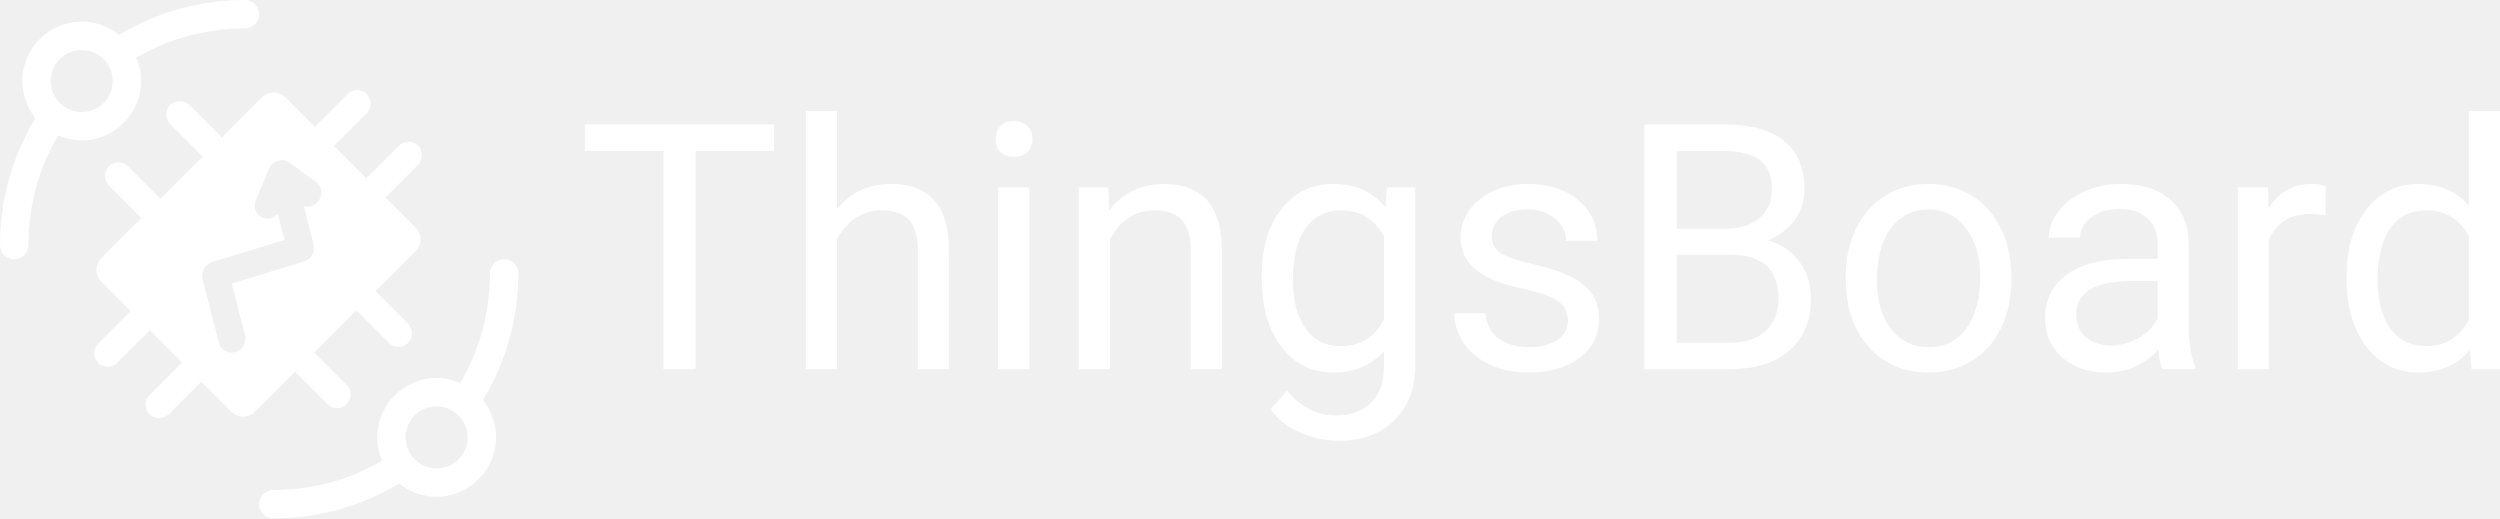
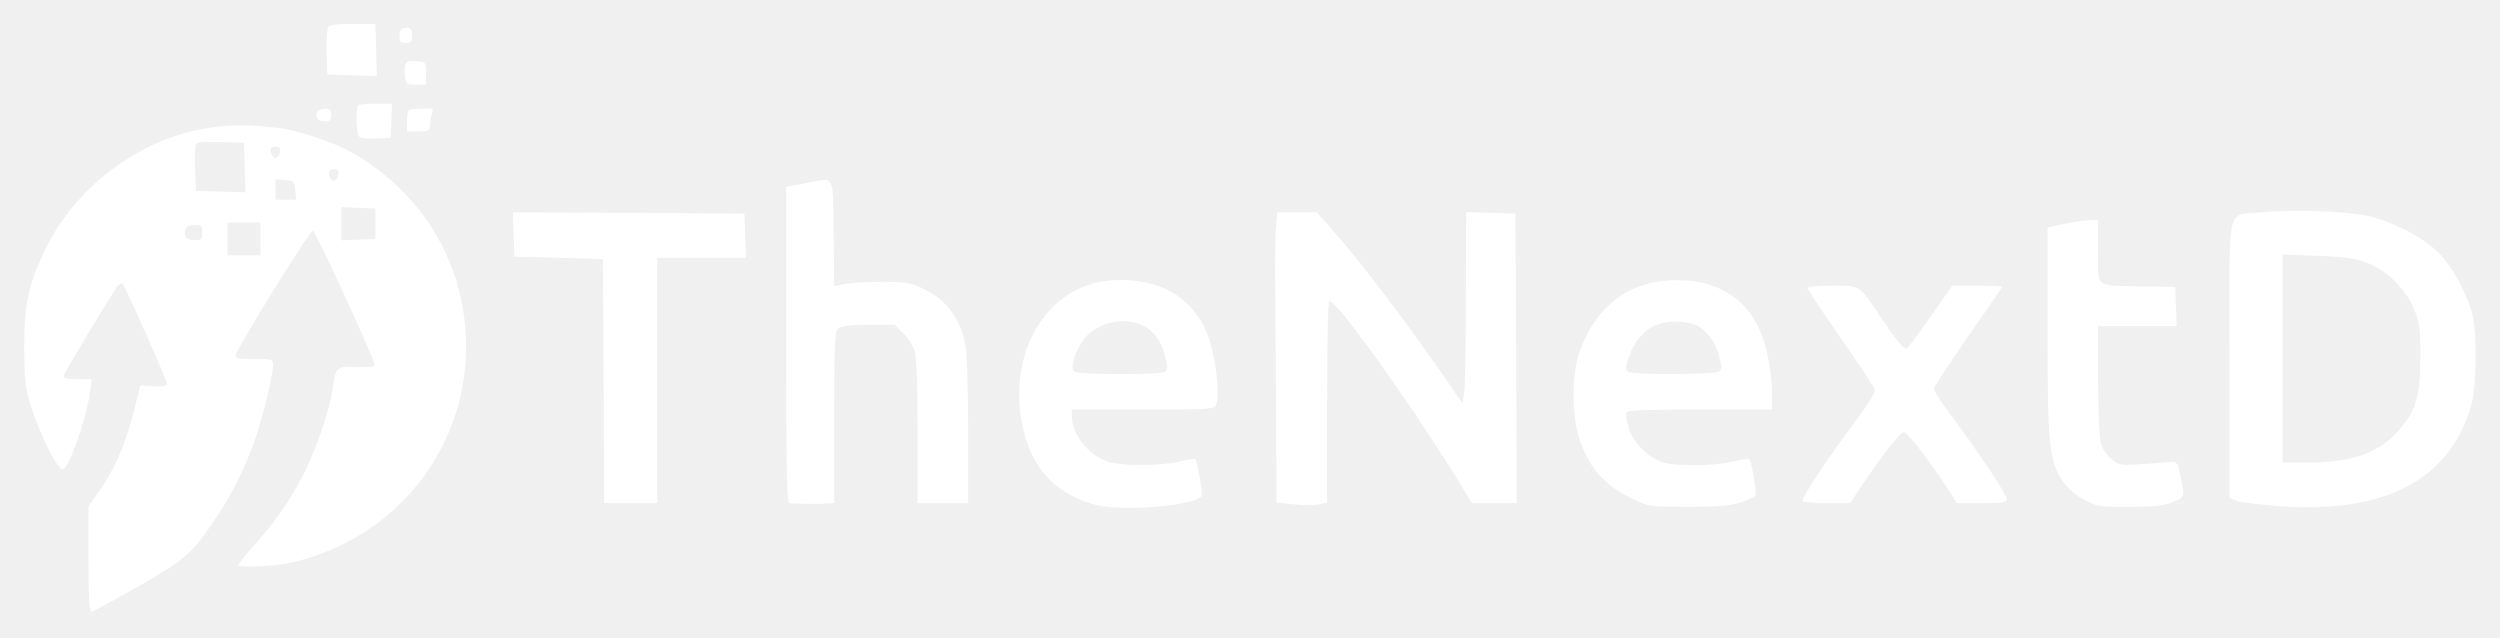
- <svg xmlns="http://www.w3.org/2000/svg" id="svg2" height="320" width="1543.4" version="1.1" viewBox="0 0 1543.427 320">
-   <g id="layer1" transform="translate(0 -732.36)">
-     <g stroke-width="28">
-       <g id="g5204-0" transform="matrix(-.66287 .69913 -.66371 -.70001 863.46 1410.6)">
-         <g id="g5175-6" transform="translate(2.5254 3.0305)" />
-         <g id="g5175-9-8" transform="translate(41.25 -30.543)" stroke-width="28" />
-       </g>
-       <g id="g5175-6-35" transform="matrix(.57657 .52719 -.57729 .52786 584.63 346.6)" />
-       <g id="g5204-0-5-0" transform="matrix(.66287 -.69913 .66371 .70001 -543.46 380.47)">
-         <g id="g5175-6-35-9" transform="translate(2.5254 3.0305)" />
-         <g id="g5175-9-8-2-6" transform="translate(41.25 -30.543)" stroke-width="28" />
-       </g>
-     </g>
-     <g id="text4279" transform="translate(0 732.36)" fill="#305680">
-       <g id="g9352" fill="#fff">
-         <g id="g4241" transform="translate(-.000061238 -732.36)">
-           <path id="path4278" style="color-rendering:auto;text-decoration-color:#000000;color:#000000;isolation:auto;mix-blend-mode:normal;shape-rendering:auto;solid-color:#000000;block-progression:tb;text-decoration-line:none;text-decoration-style:solid;image-rendering:auto;white-space:normal;text-indent:0;text-transform:none" d="m151.13 732.36c-28.363 0-54.915 7.915-77.613 21.537-6.472-5.262-14.605-8.191-23.067-8.194a8.766 8.766 0 0 0 -0.004 0c-20.154 0.001-36.679 16.528-36.678 36.682a8.766 8.766 0 0 0 0 0.011c0.01 8.415 2.927 16.483 8.103 22.927-13.83 22.83-21.87 49.58-21.87 78.17a8.766 8.766 0 1 0 17.531 0c0-24.702 6.719-47.748 18.378-67.574 4.566 1.985 9.473 3.15 14.519 3.157a8.766 8.766 0 0 0 0.012 0c20.155 0.001 36.683-16.527 36.682-36.682a8.766 8.766 0 0 0 0 -0.004c-0.002-4.999-1.139-9.863-3.083-14.397 19.717-11.484 42.585-18.095 67.085-18.095a8.766 8.766 0 1 0 0 -17.531zm-100.69 30.88c5.913 0.002 11.191 2.512 14.836 7.077a8.766 8.766 0 0 0 0.183 0.215c2.671 3.38 4.133 7.553 4.134 11.863-0.002 10.677-8.468 19.144-19.144 19.148-4.37-0.008-8.601-1.509-12-4.255a8.766 8.766 0 0 0 -0.012 -0.009c-4.514-3.633-7.136-9.098-7.144-14.893 0.003-10.677 8.47-19.144 19.148-19.146z" />
-           <path id="path4486-0-9-6-9-7-6-5" style="color-rendering:auto;text-decoration-color:#000000;color:#000000;isolation:auto;mix-blend-mode:normal;shape-rendering:auto;solid-color:#000000;block-progression:tb;text-decoration-line:none;text-decoration-style:solid;image-rendering:auto;white-space:normal;text-indent:0;text-transform:none" d="m66.992 835.19c-1.492 1.558-2.366 3.71-2.258 6.071 0.096 2.045 0.913 4.02 2.337 5.518 6.805 6.856 20.223 20.223 20.223 20.223l11.844-11.83s-12.973-12.961-20.176-20.171c-1.604-1.633-3.75-2.314-6.012-2.324-2.358-0.011-4.467 0.954-5.959 2.512zm32.147 19.983-36.639 36.639c-3.975 3.976-3.975 10.421 0 14.397l18.156 18.156 31.753 31.753 30.478 30.478c3.976 3.976 10.422 3.976 14.398 0l24.791-24.791 37.914-37.914 36.639-36.639c3.975-3.976 3.975-10.422-0.001-14.398l-18.63-18.63-31.75-31.76-30.01-30c-3.976-3.975-10.421-3.975-14.397 0l-24.79 24.79-37.91 37.91zm37.911-37.91s-12.973-12.961-20.176-20.171c-1.604-1.633-3.75-2.314-6.012-2.324-4.717-0.023-8.434 3.862-8.217 8.583 0.096 2.045 0.913 4.02 2.337 5.518 6.805 6.856 20.223 20.223 20.223 20.223l11.844-11.83zm69.193 5.213s12.961-12.973 20.171-20.176c1.633-1.604 2.314-3.75 2.324-6.012 0.022-4.717-3.862-8.434-8.583-8.217-2.045 0.096-4.02 0.913-5.518 2.337-6.856 6.805-20.223 20.223-20.223 20.223l11.83 11.844zm31.753 31.753s12.961-12.973 20.171-20.176c1.633-1.604 2.314-3.75 2.324-6.012 0.022-4.717-3.862-8.434-8.583-8.217-2.045 0.096-4.02 0.913-5.518 2.337-6.856 6.805-20.223 20.223-20.223 20.223l11.83 11.844zm-18.009 69.667s12.973 12.961 20.178 20.169c1.604 1.632 3.75 2.314 6.012 2.324 4.717 0.022 8.434-3.861 8.217-8.583l-0.002 0.002c-0.096-2.045-0.914-4.021-2.338-5.519-6.805-6.856-20.222-20.222-20.222-20.222l-11.844 11.83zm-37.914 37.914s12.973 12.961 20.178 20.169c1.604 1.632 3.75 2.314 6.012 2.324 4.717 0.023 8.434-3.861 8.217-8.583h-0.002c-0.096-2.045-0.913-4.021-2.337-5.518-6.805-6.856-20.223-20.223-20.223-20.223l-11.844 11.83zm-69.667-5.687s-12.961 12.973-20.169 20.178c-1.632 1.604-2.314 3.75-2.324 6.012-0.023 4.717 3.861 8.434 8.583 8.217h-0.002c2.045-0.096 4.02-0.913 5.518-2.337 6.856-6.805 20.223-20.223 20.223-20.223l-11.82-11.84zm-31.743-31.74s-12.961 12.973-20.169 20.178c-1.632 1.604-2.314 3.75-2.324 6.012-0.023 4.717 3.861 8.434 8.583 8.217h-0.002c2.045-0.096 4.02-0.913 5.518-2.337 6.856-6.805 20.223-20.223 20.223-20.223l-11.829-11.85zm87.237-90.554c1.679-1.706 3.967-2.66 6.297-2.626 1.663 0.024 3.253 0.55 4.562 1.51l16.499 12.1c3.201 2.297 4.144 6.659 2.231 10.312-1.914 3.653-6.123 5.524-9.951 4.423l6.124 23.948c1.113 4.352-1.564 8.968-5.983 10.317l-44.642 13.631 8.246 31.883c1.173 4.37-1.502 9.044-5.955 10.407s-8.976-1.111-10.068-5.505l-10.282-39.769c-1.127-4.356 1.549-8.985 5.976-10.338l44.661-13.637-4.122-16.118c-2.763 3.064-7.234 3.808-10.586 1.762-3.353-2.047-4.614-6.29-2.986-10.047l8.117-19.454c0.433-1.038 1.067-1.989 1.862-2.797z" fill-rule="evenodd" />
-           <path id="path4278-5" style="color-rendering:auto;text-decoration-color:#000000;color:#000000;isolation:auto;mix-blend-mode:normal;shape-rendering:auto;solid-color:#000000;block-progression:tb;text-decoration-line:none;text-decoration-style:solid;image-rendering:auto;white-space:normal;text-indent:0;text-transform:none" d="m168.87 1052.4c28.363 0 54.915-7.915 77.614-21.538 6.472 5.262 14.605 8.192 23.067 8.194a8.766 8.766 0 0 0 0.004 0c20.155-0.001 36.68-16.528 36.679-36.682a8.766 8.766 0 0 0 0 -0.011c-0.01-8.415-2.927-16.484-8.103-22.927 13.825-22.82 21.866-49.572 21.866-78.162a8.766 8.766 0 1 0 -17.531 0c0 24.703-6.719 47.749-18.378 67.575-4.566-1.985-9.473-3.15-14.519-3.157a8.766 8.766 0 0 0 -0.012 0c-20.155-0.001-36.683 16.527-36.682 36.682 0.002 4.999 1.139 9.863 3.083 14.397-19.717 11.484-42.586 18.095-67.086 18.095a8.766 8.766 0 1 0 0 17.531zm100.69-30.875c-5.913 0-11.191-2.512-14.836-7.077a8.766 8.766 0 0 0 -0.183 -0.215c-2.671-3.38-4.133-7.553-4.134-11.863 0.002-10.677 8.468-19.144 19.144-19.148 4.37 0.008 8.601 1.509 12 4.255a8.766 8.766 0 0 0 0.012 0.009c4.514 3.633 7.136 9.098 7.144 14.893-0.003 10.677-8.47 19.145-19.148 19.146z" />
-         </g>
-         <g id="g8299">
-           <path id="path4345" d="m477.92 93.229h-48.56v134.68h-19.818v-134.68h-48.456v-16.394h116.83v16.394z" />
-           <path id="path4347" d="m516.72 129.23q12.762-15.668 33.203-15.668 35.59 0 35.901 40.155v74.188h-19.196v-74.292q-0.104-12.14-5.603-17.95-5.396-5.811-16.913-5.811-9.338 0-16.394 4.981-7.056 4.981-10.999 13.074v79.999h-19.196v-159.38h19.196v60.699z" />
-           <path id="path4349" d="m635.43 227.91h-19.196v-112.27h19.196v112.27zm-20.76-142.05q0-4.669 2.801-7.886 2.905-3.217 8.508-3.217t8.508 3.217 2.905 7.886q0 4.669-2.905 7.782t-8.508 3.113-8.508-3.113q-2.801-3.113-2.801-7.782z" />
-           <path id="path4351" d="m684.19 115.64 0.623 14.111q12.866-16.187 33.618-16.187 35.59 0 35.901 40.155v74.188h-19.196v-74.292q-0.104-12.14-5.603-17.95-5.396-5.811-16.913-5.811-9.338 0-16.394 4.981-7.056 4.981-10.999 13.074v79.999h-19.196v-112.27h18.158z" />
-           <path id="path4353" d="m778.92 170.84q0-26.251 12.14-41.711 12.14-15.564 32.166-15.564 20.544 0 32.062 14.526l0.934-12.451h17.535v109.57q0 21.79-12.97 34.344-12.866 12.555-34.656 12.555-12.14 0-23.761-5.188t-17.743-14.215l9.961-11.517q12.347 15.253 30.194 15.253 14.008 0 21.79-7.886 7.886-7.886 7.886-22.205v-9.65q-11.517 13.281-31.439 13.281-19.714 0-31.958-15.875-12.14-15.875-12.14-43.268zm19.299 2.179q0 18.988 7.782 29.883 7.782 10.791 21.79 10.791 18.158 0 26.666-16.498v-51.257q-8.82-16.083-26.459-16.083-14.008 0-21.893 10.895-7.886 10.895-7.886 32.269z" />
-           <path id="path4355" d="m967.98 198.13q0-7.782-5.914-12.036-5.811-4.358-20.441-7.471-14.526-3.113-23.138-7.471-8.508-4.358-12.659-10.376-4.047-6.018-4.047-14.319 0-13.8 11.621-23.346 11.725-9.546 29.883-9.546 19.092 0 30.92 9.857 11.932 9.857 11.932 25.214h-19.299q0-7.886-6.744-13.593-6.641-5.707-16.809-5.707-10.48 0-16.394 4.565-5.914 4.565-5.914 11.932 0 6.952 5.499 10.48 5.499 3.528 19.818 6.744 14.423 3.217 23.346 7.678 8.923 4.462 13.177 10.791 4.358 6.226 4.358 15.253 0 15.045-12.036 24.176-12.036 9.027-31.232 9.027-13.489 0-23.865-4.773t-16.29-13.281q-5.811-8.612-5.811-18.573h19.196q0.519 9.65 7.678 15.356 7.263 5.603 19.092 5.603 10.895 0 17.432-4.358 6.641-4.462 6.641-11.829z" />
-           <path id="path4357" d="m1015.2 227.91v-151.07h49.39q24.591 0 36.938 10.168 12.451 10.168 12.451 30.09 0 10.583-6.018 18.781-6.018 8.093-16.394 12.555 12.244 3.424 19.299 13.074 7.159 9.546 7.159 22.827 0 20.337-13.178 31.958t-37.25 11.621h-52.399zm19.922-70.66v54.37h32.892q13.904 0 21.893-7.159 8.093-7.263 8.093-19.922 0-27.289-29.675-27.289h-33.203zm0-15.979h30.09q13.074 0 20.856-6.537 7.886-6.537 7.886-17.743 0-12.451-7.263-18.054-7.263-5.707-22.101-5.707h-29.468v48.041z" />
-           <path id="path4359" d="m1139.5 170.74q0-16.498 6.433-29.675 6.537-13.177 18.054-20.337 11.621-7.159 26.459-7.159 22.931 0 37.042 15.875 14.215 15.875 14.215 42.23v1.349q0 16.394-6.329 29.468-6.226 12.97-17.95 20.233-11.621 7.263-26.77 7.263-22.827 0-37.042-15.875-14.1-15.88-14.1-42.02v-1.349zm19.299 2.283q0 18.677 8.612 29.987 8.716 11.31 23.242 11.31 14.63 0 23.242-11.414 8.612-11.517 8.612-32.166 0-18.469-8.82-29.883-8.716-11.517-23.242-11.517-14.215 0-22.931 11.31-8.716 11.31-8.716 32.373z" />
-           <path id="path4361" d="m1335.1 227.91q-1.66-3.32-2.698-11.829-13.385 13.904-31.958 13.904-16.602 0-27.289-9.338-10.584-9.442-10.584-23.865 0-17.535 13.281-27.185 13.385-9.753 37.561-9.753h18.677v-8.82q0-10.065-6.018-15.979-6.018-6.018-17.743-6.018-10.272 0-17.224 5.188-6.952 5.188-6.952 12.555h-19.299q0-8.405 5.914-16.187 6.018-7.886 16.186-12.451 10.272-4.565 22.516-4.565 19.403 0 30.402 9.753 10.998 9.65 11.414 26.666v51.672q0 15.46 3.943 24.591v1.66h-20.129zm-31.854-14.63q9.027 0 17.12-4.669 8.093-4.669 11.725-12.14v-23.035h-15.045q-35.278 0-35.278 20.648 0 9.027 6.018 14.111 6.018 5.084 15.46 5.084z" />
-           <path id="path4363" d="m1435.8 132.87q-4.358-0.726-9.442-0.726-18.884 0-25.629 16.083v79.688h-19.196v-112.27h18.677l0.311 12.97q9.442-15.045 26.77-15.045 5.603 0 8.508 1.453v17.847z" />
-           <path id="path4365" d="m1448.7 170.84q0-25.836 12.244-41.504 12.244-15.771 32.062-15.771 19.714 0 31.232 13.489v-58.521h19.196v159.38h-17.639l-0.934-12.036q-11.517 14.111-32.062 14.111-19.507 0-31.854-15.979-12.244-15.979-12.244-41.711v-1.453zm19.196 2.179q0 19.092 7.886 29.883 7.886 10.791 21.79 10.791 18.262 0 26.666-16.394v-51.569q-8.612-15.875-26.459-15.875-14.111 0-21.997 10.895-7.886 10.895-7.886 32.269z" />
-         </g>
-       </g>
-     </g>
+ <svg xmlns="http://www.w3.org/2000/svg" version="1.0" width="989pt" height="252pt" viewBox="0 0 989 252" preserveAspectRatio="xMidYMid meet">
+   <g transform="translate(0,252) scale(0.1,-0.1)" fill="#FFFFFF" stroke="none">
+     <path d="M1299 2414 c-5 -7 -9 -52 -7 -101 l3 -88 98 -3 98 -3 -3 103 -3 103 -88 0 c-57 1 -92 -3 -98 -11z" />
+     <path d="M1587 2403 c-4 -3 -7 -17 -7 -30 0 -18 5 -23 25 -23 21 0 25 5 25 30 0 22 -5 30 -18 30 -10 0 -22 -3 -25 -7z" />
+     <path d="M1604 2267 c-3 -9 -4 -30 -2 -49 3 -31 5 -33 43 -33 l40 0 0 45 c0 45 0 45 -38 48 -26 2 -39 -1 -43 -11z" />
+     <path d="M1417 2103 c-10 -9 -8 -105 2 -121 5 -9 26 -12 67 -10 l59 3 3 68 3 67 -64 0 c-35 0 -67 -3 -70 -7z" />
+     <path d="M1254 2075 c-8 -21 4 -35 32 -35 19 0 24 5 24 25 0 20 -5 25 -25 25 -14 0 -28 -7 -31 -15z" />
+     <path d="M1617 2083 c-4 -3 -7 -24 -7 -45 l0 -38 45 0 c32 0 45 4 45 14 0 7 3 28 6 45 l7 31 -45 0 c-25 0 -48 -3 -51 -7z" />
+     <path d="M867 2019 c-287 -27 -564 -224 -692 -494 -62 -130 -79 -211 -79 -370 -1 -87 4 -161 13 -195 28 -113 109 -288 138 -297 21 -7 95 199 109 305 l7 52 -58 0 c-50 0 -56 2 -51 18 10 24 196 334 212 351 8 8 16 12 19 9 11 -11 175 -381 175 -395 0 -10 -13 -13 -52 -11 l-53 3 -21 -85 c-36 -147 -82 -252 -155 -352 l-29 -41 0 -209 c0 -146 3 -208 11 -208 6 0 89 45 184 99 189 108 214 130 307 269 68 100 119 204 160 322 31 93 68 245 68 285 0 24 -2 25 -76 25 -59 0 -75 3 -72 14 8 34 294 496 306 493 11 -2 239 -498 245 -532 1 -6 -26 -9 -70 -7 -82 4 -86 1 -97 -86 -10 -81 -71 -255 -121 -350 -56 -105 -114 -186 -195 -275 -34 -37 -60 -71 -57 -74 11 -10 150 -3 213 12 440 102 729 502 683 946 -29 285 -193 532 -449 677 -74 41 -222 90 -296 97 -118 11 -140 12 -227 4z m101 -162 l3 -98 -98 3 -98 3 -3 84 c-2 46 0 90 2 98 4 11 27 13 98 11 l93 -3 3 -98z m140 61 c-2 -13 -10 -23 -18 -23 -8 0 -16 10 -18 23 -3 17 2 22 18 22 16 0 21 -5 18 -22z m230 -90 c-2 -13 -10 -23 -18 -23 -8 0 -16 10 -18 23 -3 17 2 22 18 22 16 0 21 -5 18 -22z m-170 -60 l3 -38 -40 0 -41 0 0 41 0 40 38 -3 c35 -3 37 -5 40 -40z m317 -133 l0 -60 -67 -3 -68 -3 0 66 0 66 68 -3 67 -3 0 -60z m-455 -60 l0 -65 -65 0 -65 0 0 65 0 65 65 0 65 0 0 -65z m-230 25 c0 -27 -3 -30 -30 -30 -18 0 -33 6 -36 15 -11 27 4 45 36 45 27 0 30 -3 30 -30z" />
+     <path d="M3205 1799 c-27 -5 -60 -12 -72 -14 l-23 -5 0 -625 c0 -493 3 -625 13 -626 27 -2 94 -3 135 -1 l42 2 0 339 c0 303 2 340 17 352 11 10 46 14 119 14 l103 0 34 -33 c19 -18 39 -50 46 -71 7 -25 11 -138 11 -320 l0 -281 100 0 100 0 0 284 c0 156 -5 307 -10 337 -21 110 -76 184 -170 228 -48 23 -68 26 -160 26 -58 0 -124 -4 -147 -8 l-43 -9 -2 209 c-3 236 4 220 -93 202z" />
+     <path d="M8947 1680 c-143 -15 -127 56 -127 -581 l0 -549 28 -11 c15 -6 88 -15 162 -21 424 -31 678 100 766 397 21 72 24 282 5 360 -20 81 -79 190 -133 244 -62 62 -179 123 -278 146 -90 20 -300 27 -423 15z m418 -200 c79 -31 154 -105 186 -185 21 -53 24 -76 24 -190 0 -154 -18 -213 -90 -292 -77 -87 -185 -123 -362 -123 l-93 0 0 411 0 412 138 -5 c111 -4 148 -10 197 -28z" />
+     <path d="M2032 1593 l3 -88 175 -5 175 -5 3 -482 2 -483 105 0 105 0 0 485 0 485 175 0 176 0 -3 88 -3 87 -458 3 -458 2 3 -87z" />
+     <path d="M5048 1618 c-3 -35 -4 -108 -4 -163 1 -55 2 -285 4 -511 l2 -412 69 -7 c38 -4 83 -4 100 0 l31 7 0 399 c0 237 4 399 9 399 30 0 308 -387 501 -697 l63 -103 89 0 88 0 -2 573 -3 572 -97 3 -98 3 -1 -338 c0 -186 -3 -356 -7 -378 l-7 -40 -50 73 c-151 221 -354 489 -462 610 l-64 72 -78 0 -78 0 -5 -62z" />
+     <path d="M8190 1639 c-25 -5 -55 -11 -67 -14 l-23 -5 0 -408 c0 -447 6 -509 57 -591 19 -29 46 -54 83 -75 53 -30 59 -31 180 -31 97 0 136 4 173 18 52 21 51 18 33 102 -11 55 -14 60 -37 57 -13 -1 -65 -5 -114 -8 -88 -6 -92 -5 -123 21 -17 14 -36 43 -42 63 -5 20 -10 133 -10 250 l0 212 155 0 156 0 -3 78 -3 77 -130 2 c-192 4 -175 -9 -175 138 l0 125 -32 -1 c-18 -1 -53 -5 -78 -10z" />
+     <path d="M4379 1409 c-226 -24 -378 -259 -342 -526 26 -193 120 -309 288 -358 104 -31 404 -7 429 34 5 7 -18 138 -25 145 -2 3 -31 -2 -64 -10 -81 -19 -231 -18 -286 1 -75 27 -138 107 -139 178 l0 27 280 0 c274 0 280 0 291 21 13 25 5 135 -18 224 -46 188 -201 287 -414 264z m134 -173 c47 -19 83 -66 97 -127 10 -43 10 -53 -1 -60 -19 -12 -340 -11 -358 0 -18 12 -3 70 32 122 44 67 153 98 230 65z" />
+     <path d="M6573 1408 c-150 -17 -268 -118 -324 -279 -32 -90 -32 -256 0 -348 41 -117 98 -181 211 -235 64 -31 67 -31 220 -31 124 0 165 4 207 18 29 10 55 22 58 26 5 10 -15 133 -24 143 -3 4 -33 0 -66 -8 -77 -18 -219 -20 -276 -3 -60 18 -121 81 -138 141 -7 26 -10 51 -6 57 4 8 98 11 291 11 l284 0 0 58 c0 78 -16 172 -41 238 -59 157 -203 234 -396 212z m154 -184 c39 -30 61 -63 75 -117 11 -41 10 -49 -2 -57 -19 -12 -340 -13 -359 -1 -11 7 -11 16 -1 47 34 107 101 157 203 151 37 -2 67 -10 84 -23z" />
+     <path d="M7150 1381 c0 -4 59 -93 131 -197 73 -104 134 -197 136 -206 3 -10 -30 -63 -86 -137 -89 -117 -201 -285 -201 -303 0 -4 43 -8 95 -8 l94 0 59 88 c79 117 140 192 155 192 13 0 112 -129 171 -222 l37 -58 99 0 c75 0 100 3 100 13 0 18 -106 179 -205 311 -47 62 -85 120 -85 127 0 8 61 101 135 207 74 105 135 194 135 197 0 3 -44 5 -99 5 l-98 0 -87 -125 c-48 -69 -90 -125 -95 -125 -12 0 -42 38 -101 125 -87 131 -78 125 -192 125 -54 0 -98 -4 -98 -9z" />
  </g>
</svg>
